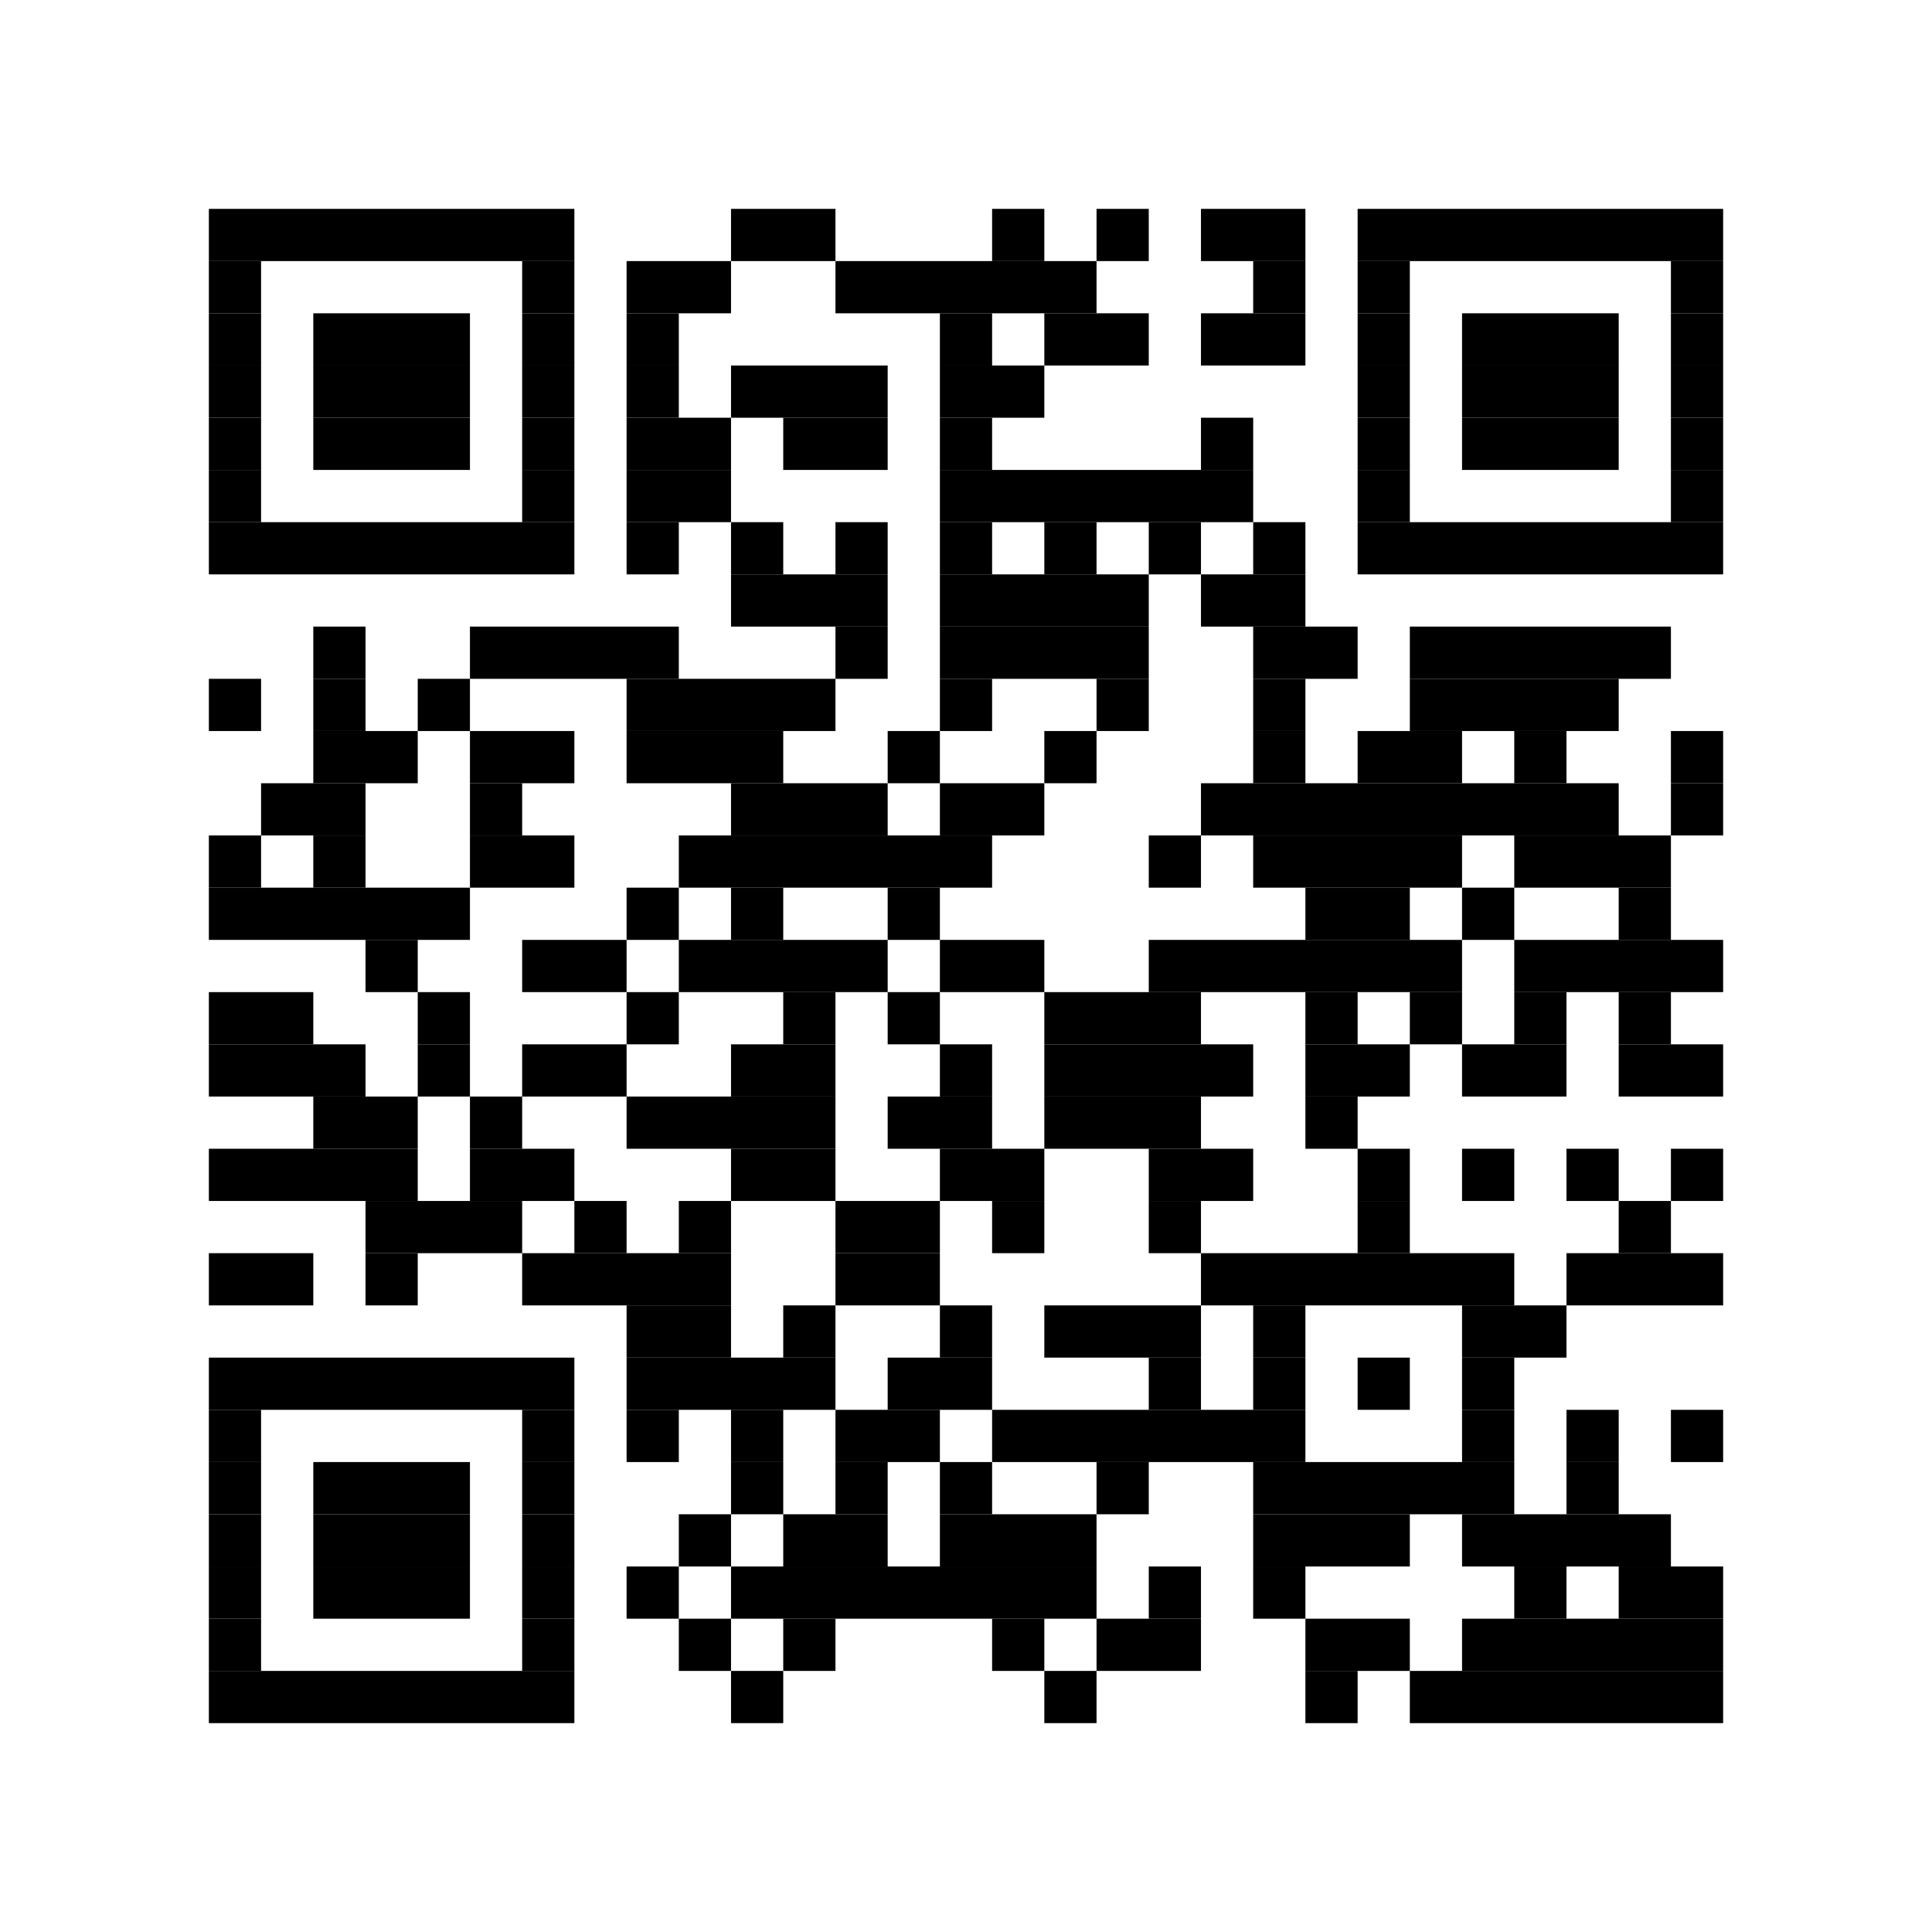
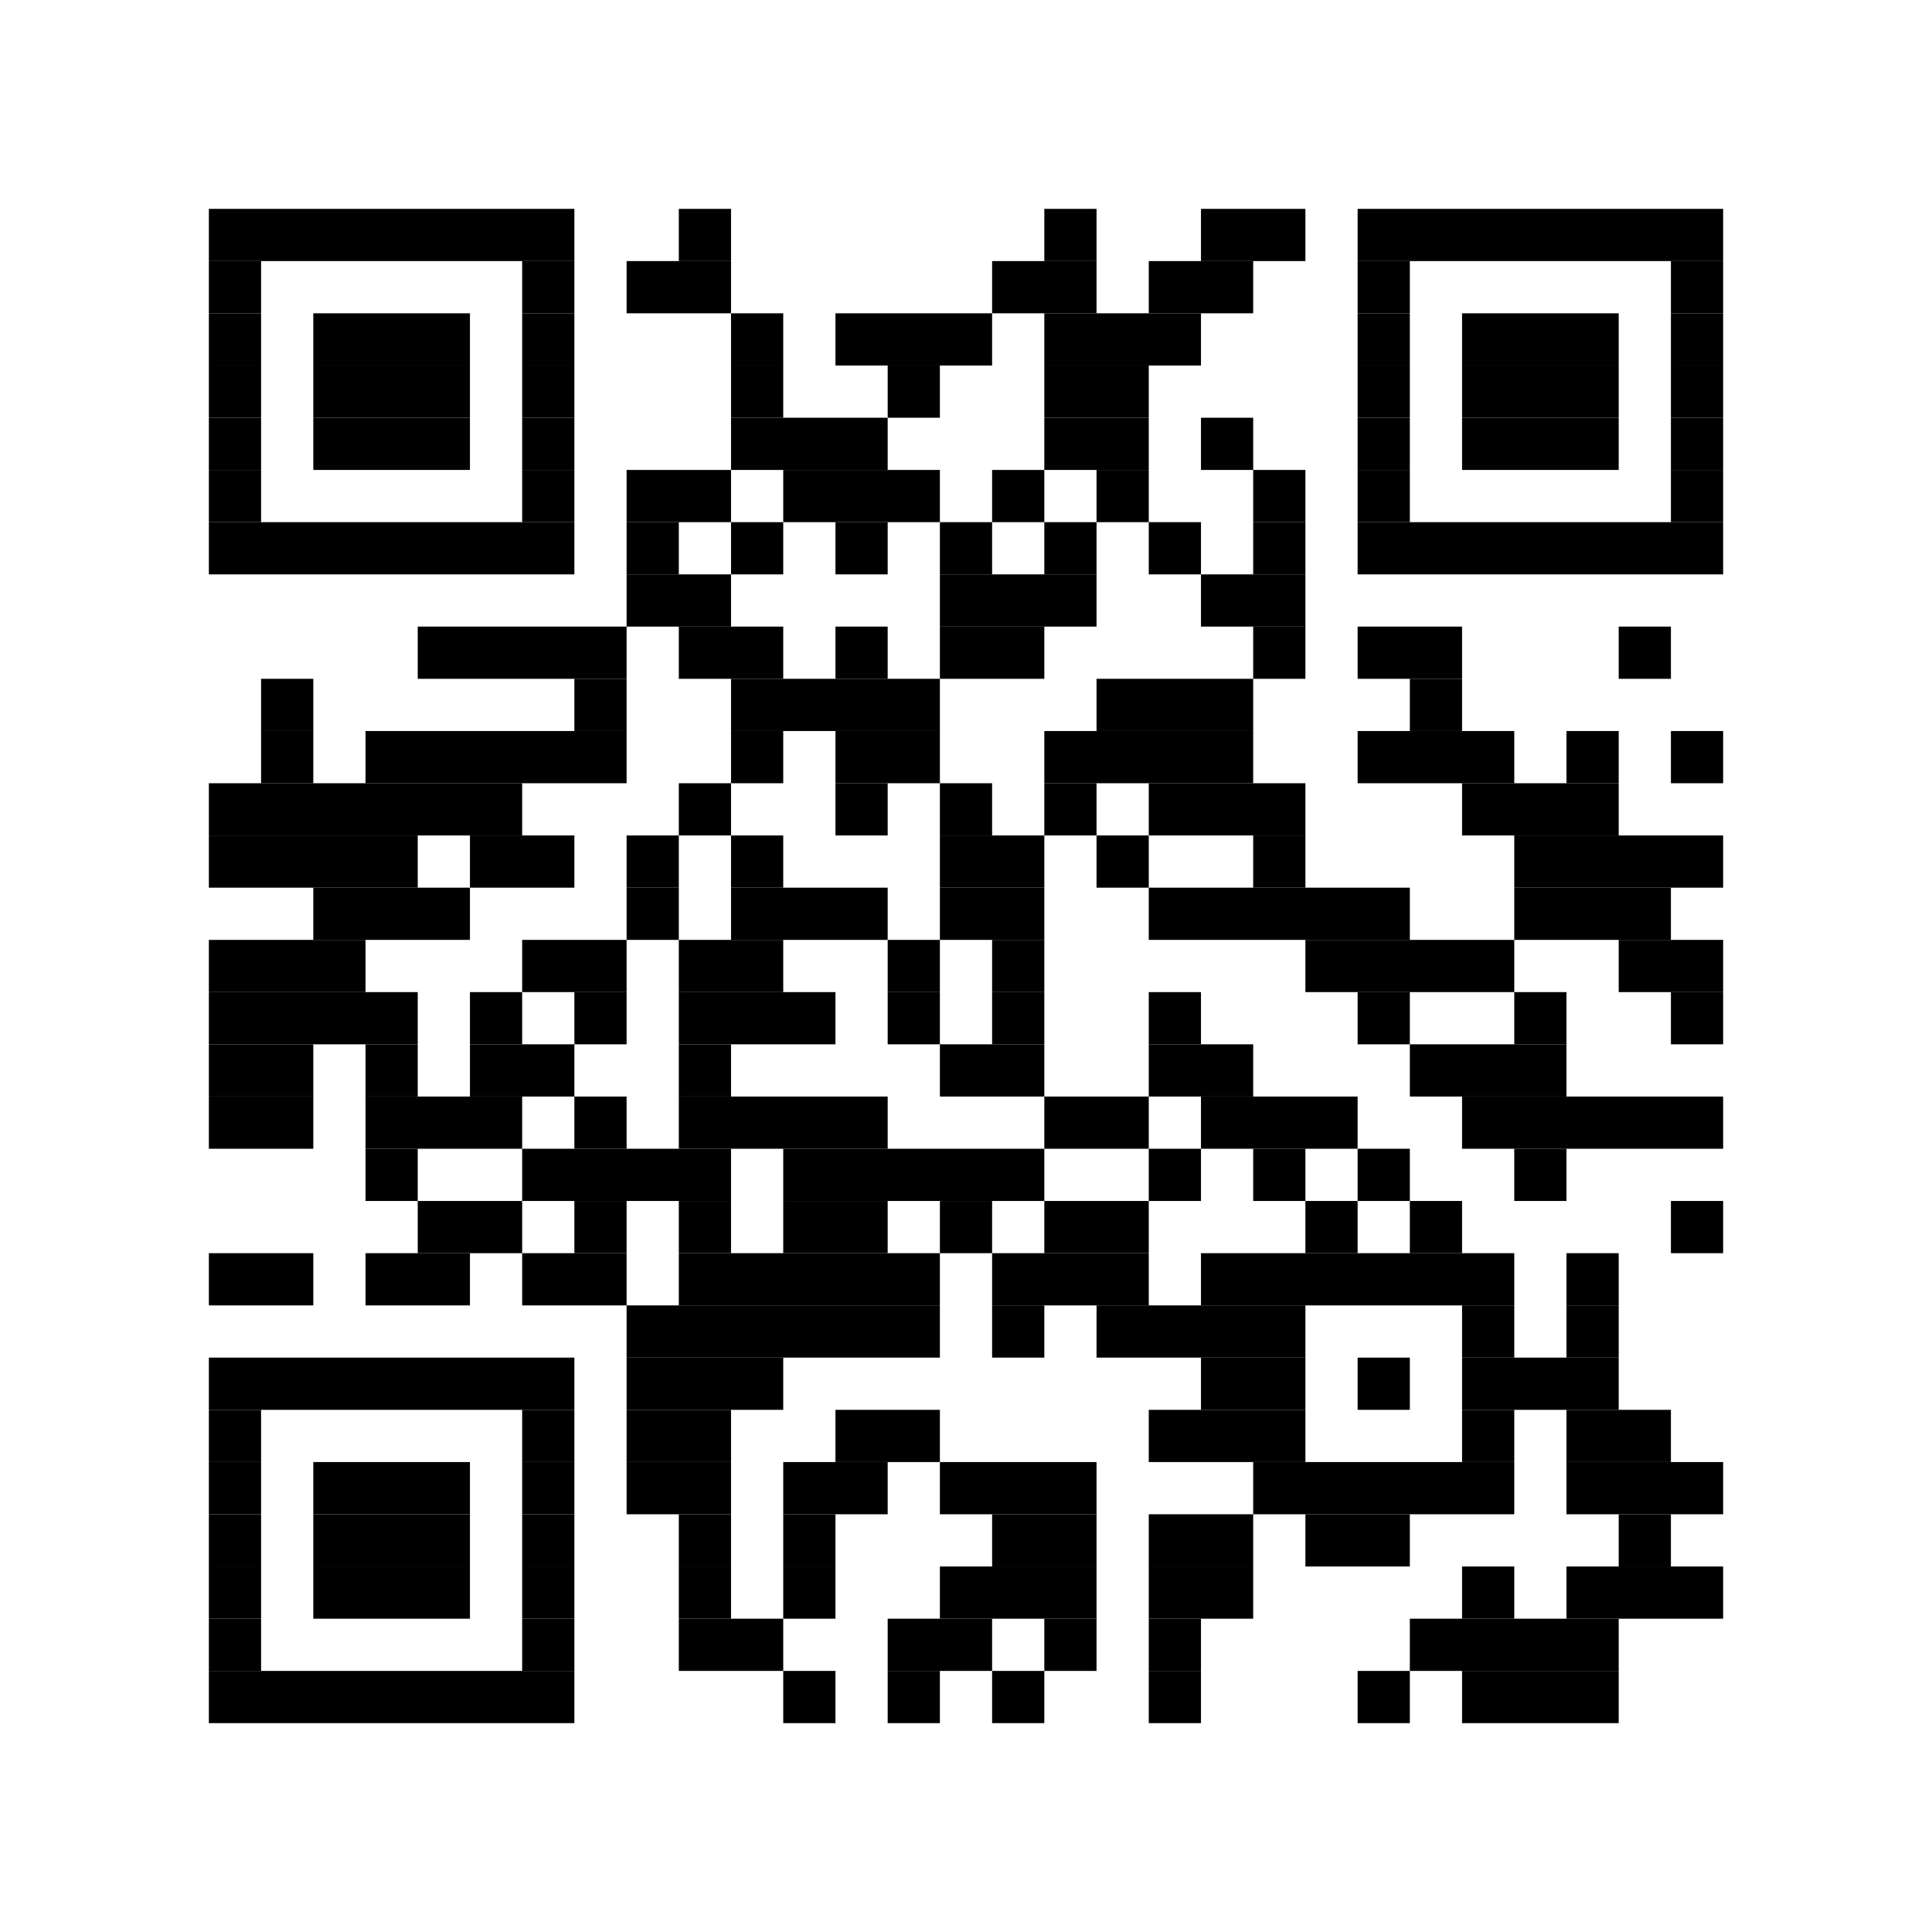
<svg xmlns="http://www.w3.org/2000/svg" width="3.92cm" height="3.92cm" viewBox="0 0 37 37" preserveAspectRatio="none" version="1.1">
  <g id="QRcode">
    <rect x="0" y="0" width="37" height="37" fill="#ffffff" />
    <g id="Pattern">
      <rect x="4" y="4" width="7" height="1" fill="#000000" />
-       <rect x="14" y="4" width="2" height="1" fill="#000000" />
-       <rect x="19" y="4" width="1" height="1" fill="#000000" />
-       <rect x="21" y="4" width="1" height="1" fill="#000000" />
+       <rect x="13" y="4" width="1" height="1" fill="#000000" />
+       <rect x="20" y="4" width="1" height="1" fill="#000000" />
      <rect x="23" y="4" width="2" height="1" fill="#000000" />
      <rect x="26" y="4" width="7" height="1" fill="#000000" />
      <rect x="4" y="5" width="1" height="1" fill="#000000" />
      <rect x="10" y="5" width="1" height="1" fill="#000000" />
      <rect x="12" y="5" width="2" height="1" fill="#000000" />
-       <rect x="16" y="5" width="5" height="1" fill="#000000" />
-       <rect x="24" y="5" width="1" height="1" fill="#000000" />
+       <rect x="19" y="5" width="2" height="1" fill="#000000" />
+       <rect x="22" y="5" width="2" height="1" fill="#000000" />
      <rect x="26" y="5" width="1" height="1" fill="#000000" />
      <rect x="32" y="5" width="1" height="1" fill="#000000" />
      <rect x="4" y="6" width="1" height="1" fill="#000000" />
      <rect x="6" y="6" width="3" height="1" fill="#000000" />
      <rect x="10" y="6" width="1" height="1" fill="#000000" />
-       <rect x="12" y="6" width="1" height="1" fill="#000000" />
-       <rect x="18" y="6" width="1" height="1" fill="#000000" />
-       <rect x="20" y="6" width="2" height="1" fill="#000000" />
-       <rect x="23" y="6" width="2" height="1" fill="#000000" />
+       <rect x="14" y="6" width="1" height="1" fill="#000000" />
+       <rect x="16" y="6" width="3" height="1" fill="#000000" />
+       <rect x="20" y="6" width="3" height="1" fill="#000000" />
      <rect x="26" y="6" width="1" height="1" fill="#000000" />
      <rect x="28" y="6" width="3" height="1" fill="#000000" />
      <rect x="32" y="6" width="1" height="1" fill="#000000" />
      <rect x="4" y="7" width="1" height="1" fill="#000000" />
      <rect x="6" y="7" width="3" height="1" fill="#000000" />
      <rect x="10" y="7" width="1" height="1" fill="#000000" />
-       <rect x="12" y="7" width="1" height="1" fill="#000000" />
-       <rect x="14" y="7" width="3" height="1" fill="#000000" />
-       <rect x="18" y="7" width="2" height="1" fill="#000000" />
+       <rect x="14" y="7" width="1" height="1" fill="#000000" />
+       <rect x="17" y="7" width="1" height="1" fill="#000000" />
+       <rect x="20" y="7" width="2" height="1" fill="#000000" />
      <rect x="26" y="7" width="1" height="1" fill="#000000" />
      <rect x="28" y="7" width="3" height="1" fill="#000000" />
      <rect x="32" y="7" width="1" height="1" fill="#000000" />
      <rect x="4" y="8" width="1" height="1" fill="#000000" />
      <rect x="6" y="8" width="3" height="1" fill="#000000" />
      <rect x="10" y="8" width="1" height="1" fill="#000000" />
-       <rect x="12" y="8" width="2" height="1" fill="#000000" />
-       <rect x="15" y="8" width="2" height="1" fill="#000000" />
-       <rect x="18" y="8" width="1" height="1" fill="#000000" />
+       <rect x="14" y="8" width="3" height="1" fill="#000000" />
+       <rect x="20" y="8" width="2" height="1" fill="#000000" />
      <rect x="23" y="8" width="1" height="1" fill="#000000" />
      <rect x="26" y="8" width="1" height="1" fill="#000000" />
      <rect x="28" y="8" width="3" height="1" fill="#000000" />
      <rect x="32" y="8" width="1" height="1" fill="#000000" />
      <rect x="4" y="9" width="1" height="1" fill="#000000" />
      <rect x="10" y="9" width="1" height="1" fill="#000000" />
      <rect x="12" y="9" width="2" height="1" fill="#000000" />
-       <rect x="18" y="9" width="6" height="1" fill="#000000" />
+       <rect x="15" y="9" width="3" height="1" fill="#000000" />
+       <rect x="19" y="9" width="1" height="1" fill="#000000" />
+       <rect x="21" y="9" width="1" height="1" fill="#000000" />
+       <rect x="24" y="9" width="1" height="1" fill="#000000" />
      <rect x="26" y="9" width="1" height="1" fill="#000000" />
      <rect x="32" y="9" width="1" height="1" fill="#000000" />
      <rect x="4" y="10" width="7" height="1" fill="#000000" />
      <rect x="12" y="10" width="1" height="1" fill="#000000" />
      <rect x="14" y="10" width="1" height="1" fill="#000000" />
      <rect x="16" y="10" width="1" height="1" fill="#000000" />
      <rect x="18" y="10" width="1" height="1" fill="#000000" />
      <rect x="20" y="10" width="1" height="1" fill="#000000" />
      <rect x="22" y="10" width="1" height="1" fill="#000000" />
      <rect x="24" y="10" width="1" height="1" fill="#000000" />
      <rect x="26" y="10" width="7" height="1" fill="#000000" />
-       <rect x="14" y="11" width="3" height="1" fill="#000000" />
-       <rect x="18" y="11" width="4" height="1" fill="#000000" />
+       <rect x="12" y="11" width="2" height="1" fill="#000000" />
+       <rect x="18" y="11" width="3" height="1" fill="#000000" />
      <rect x="23" y="11" width="2" height="1" fill="#000000" />
-       <rect x="6" y="12" width="1" height="1" fill="#000000" />
-       <rect x="9" y="12" width="4" height="1" fill="#000000" />
+       <rect x="8" y="12" width="4" height="1" fill="#000000" />
+       <rect x="13" y="12" width="2" height="1" fill="#000000" />
      <rect x="16" y="12" width="1" height="1" fill="#000000" />
-       <rect x="18" y="12" width="4" height="1" fill="#000000" />
-       <rect x="24" y="12" width="2" height="1" fill="#000000" />
-       <rect x="27" y="12" width="5" height="1" fill="#000000" />
-       <rect x="4" y="13" width="1" height="1" fill="#000000" />
-       <rect x="6" y="13" width="1" height="1" fill="#000000" />
-       <rect x="8" y="13" width="1" height="1" fill="#000000" />
-       <rect x="12" y="13" width="4" height="1" fill="#000000" />
-       <rect x="18" y="13" width="1" height="1" fill="#000000" />
-       <rect x="21" y="13" width="1" height="1" fill="#000000" />
-       <rect x="24" y="13" width="1" height="1" fill="#000000" />
-       <rect x="27" y="13" width="4" height="1" fill="#000000" />
-       <rect x="6" y="14" width="2" height="1" fill="#000000" />
-       <rect x="9" y="14" width="2" height="1" fill="#000000" />
-       <rect x="12" y="14" width="3" height="1" fill="#000000" />
-       <rect x="17" y="14" width="1" height="1" fill="#000000" />
-       <rect x="20" y="14" width="1" height="1" fill="#000000" />
-       <rect x="24" y="14" width="1" height="1" fill="#000000" />
-       <rect x="26" y="14" width="2" height="1" fill="#000000" />
-       <rect x="29" y="14" width="1" height="1" fill="#000000" />
+       <rect x="18" y="12" width="2" height="1" fill="#000000" />
+       <rect x="24" y="12" width="1" height="1" fill="#000000" />
+       <rect x="26" y="12" width="2" height="1" fill="#000000" />
+       <rect x="31" y="12" width="1" height="1" fill="#000000" />
+       <rect x="5" y="13" width="1" height="1" fill="#000000" />
+       <rect x="11" y="13" width="1" height="1" fill="#000000" />
+       <rect x="14" y="13" width="4" height="1" fill="#000000" />
+       <rect x="21" y="13" width="3" height="1" fill="#000000" />
+       <rect x="27" y="13" width="1" height="1" fill="#000000" />
+       <rect x="5" y="14" width="1" height="1" fill="#000000" />
+       <rect x="7" y="14" width="5" height="1" fill="#000000" />
+       <rect x="14" y="14" width="1" height="1" fill="#000000" />
+       <rect x="16" y="14" width="2" height="1" fill="#000000" />
+       <rect x="20" y="14" width="4" height="1" fill="#000000" />
+       <rect x="26" y="14" width="3" height="1" fill="#000000" />
+       <rect x="30" y="14" width="1" height="1" fill="#000000" />
      <rect x="32" y="14" width="1" height="1" fill="#000000" />
-       <rect x="5" y="15" width="2" height="1" fill="#000000" />
-       <rect x="9" y="15" width="1" height="1" fill="#000000" />
-       <rect x="14" y="15" width="3" height="1" fill="#000000" />
-       <rect x="18" y="15" width="2" height="1" fill="#000000" />
-       <rect x="23" y="15" width="8" height="1" fill="#000000" />
-       <rect x="32" y="15" width="1" height="1" fill="#000000" />
-       <rect x="4" y="16" width="1" height="1" fill="#000000" />
-       <rect x="6" y="16" width="1" height="1" fill="#000000" />
+       <rect x="4" y="15" width="6" height="1" fill="#000000" />
+       <rect x="13" y="15" width="1" height="1" fill="#000000" />
+       <rect x="16" y="15" width="1" height="1" fill="#000000" />
+       <rect x="18" y="15" width="1" height="1" fill="#000000" />
+       <rect x="20" y="15" width="1" height="1" fill="#000000" />
+       <rect x="22" y="15" width="3" height="1" fill="#000000" />
+       <rect x="28" y="15" width="3" height="1" fill="#000000" />
+       <rect x="4" y="16" width="4" height="1" fill="#000000" />
      <rect x="9" y="16" width="2" height="1" fill="#000000" />
-       <rect x="13" y="16" width="6" height="1" fill="#000000" />
-       <rect x="22" y="16" width="1" height="1" fill="#000000" />
-       <rect x="24" y="16" width="4" height="1" fill="#000000" />
-       <rect x="29" y="16" width="3" height="1" fill="#000000" />
-       <rect x="4" y="17" width="5" height="1" fill="#000000" />
+       <rect x="12" y="16" width="1" height="1" fill="#000000" />
+       <rect x="14" y="16" width="1" height="1" fill="#000000" />
+       <rect x="18" y="16" width="2" height="1" fill="#000000" />
+       <rect x="21" y="16" width="1" height="1" fill="#000000" />
+       <rect x="24" y="16" width="1" height="1" fill="#000000" />
+       <rect x="29" y="16" width="4" height="1" fill="#000000" />
+       <rect x="6" y="17" width="3" height="1" fill="#000000" />
      <rect x="12" y="17" width="1" height="1" fill="#000000" />
-       <rect x="14" y="17" width="1" height="1" fill="#000000" />
-       <rect x="17" y="17" width="1" height="1" fill="#000000" />
-       <rect x="25" y="17" width="2" height="1" fill="#000000" />
-       <rect x="28" y="17" width="1" height="1" fill="#000000" />
-       <rect x="31" y="17" width="1" height="1" fill="#000000" />
-       <rect x="7" y="18" width="1" height="1" fill="#000000" />
+       <rect x="14" y="17" width="3" height="1" fill="#000000" />
+       <rect x="18" y="17" width="2" height="1" fill="#000000" />
+       <rect x="22" y="17" width="5" height="1" fill="#000000" />
+       <rect x="29" y="17" width="3" height="1" fill="#000000" />
+       <rect x="4" y="18" width="3" height="1" fill="#000000" />
      <rect x="10" y="18" width="2" height="1" fill="#000000" />
-       <rect x="13" y="18" width="4" height="1" fill="#000000" />
-       <rect x="18" y="18" width="2" height="1" fill="#000000" />
-       <rect x="22" y="18" width="6" height="1" fill="#000000" />
-       <rect x="29" y="18" width="4" height="1" fill="#000000" />
-       <rect x="4" y="19" width="2" height="1" fill="#000000" />
-       <rect x="8" y="19" width="1" height="1" fill="#000000" />
-       <rect x="12" y="19" width="1" height="1" fill="#000000" />
-       <rect x="15" y="19" width="1" height="1" fill="#000000" />
+       <rect x="13" y="18" width="2" height="1" fill="#000000" />
+       <rect x="17" y="18" width="1" height="1" fill="#000000" />
+       <rect x="19" y="18" width="1" height="1" fill="#000000" />
+       <rect x="25" y="18" width="4" height="1" fill="#000000" />
+       <rect x="31" y="18" width="2" height="1" fill="#000000" />
+       <rect x="4" y="19" width="4" height="1" fill="#000000" />
+       <rect x="9" y="19" width="1" height="1" fill="#000000" />
+       <rect x="11" y="19" width="1" height="1" fill="#000000" />
+       <rect x="13" y="19" width="3" height="1" fill="#000000" />
      <rect x="17" y="19" width="1" height="1" fill="#000000" />
-       <rect x="20" y="19" width="3" height="1" fill="#000000" />
-       <rect x="25" y="19" width="1" height="1" fill="#000000" />
-       <rect x="27" y="19" width="1" height="1" fill="#000000" />
+       <rect x="19" y="19" width="1" height="1" fill="#000000" />
+       <rect x="22" y="19" width="1" height="1" fill="#000000" />
+       <rect x="26" y="19" width="1" height="1" fill="#000000" />
      <rect x="29" y="19" width="1" height="1" fill="#000000" />
-       <rect x="31" y="19" width="1" height="1" fill="#000000" />
-       <rect x="4" y="20" width="3" height="1" fill="#000000" />
-       <rect x="8" y="20" width="1" height="1" fill="#000000" />
-       <rect x="10" y="20" width="2" height="1" fill="#000000" />
-       <rect x="14" y="20" width="2" height="1" fill="#000000" />
-       <rect x="18" y="20" width="1" height="1" fill="#000000" />
-       <rect x="20" y="20" width="4" height="1" fill="#000000" />
-       <rect x="25" y="20" width="2" height="1" fill="#000000" />
-       <rect x="28" y="20" width="2" height="1" fill="#000000" />
-       <rect x="31" y="20" width="2" height="1" fill="#000000" />
-       <rect x="6" y="21" width="2" height="1" fill="#000000" />
-       <rect x="9" y="21" width="1" height="1" fill="#000000" />
-       <rect x="12" y="21" width="4" height="1" fill="#000000" />
-       <rect x="17" y="21" width="2" height="1" fill="#000000" />
-       <rect x="20" y="21" width="3" height="1" fill="#000000" />
-       <rect x="25" y="21" width="1" height="1" fill="#000000" />
-       <rect x="4" y="22" width="4" height="1" fill="#000000" />
-       <rect x="9" y="22" width="2" height="1" fill="#000000" />
-       <rect x="14" y="22" width="2" height="1" fill="#000000" />
-       <rect x="18" y="22" width="2" height="1" fill="#000000" />
-       <rect x="22" y="22" width="2" height="1" fill="#000000" />
+       <rect x="32" y="19" width="1" height="1" fill="#000000" />
+       <rect x="4" y="20" width="2" height="1" fill="#000000" />
+       <rect x="7" y="20" width="1" height="1" fill="#000000" />
+       <rect x="9" y="20" width="2" height="1" fill="#000000" />
+       <rect x="13" y="20" width="1" height="1" fill="#000000" />
+       <rect x="18" y="20" width="2" height="1" fill="#000000" />
+       <rect x="22" y="20" width="2" height="1" fill="#000000" />
+       <rect x="27" y="20" width="3" height="1" fill="#000000" />
+       <rect x="4" y="21" width="2" height="1" fill="#000000" />
+       <rect x="7" y="21" width="3" height="1" fill="#000000" />
+       <rect x="11" y="21" width="1" height="1" fill="#000000" />
+       <rect x="13" y="21" width="4" height="1" fill="#000000" />
+       <rect x="20" y="21" width="2" height="1" fill="#000000" />
+       <rect x="23" y="21" width="3" height="1" fill="#000000" />
+       <rect x="28" y="21" width="5" height="1" fill="#000000" />
+       <rect x="7" y="22" width="1" height="1" fill="#000000" />
+       <rect x="10" y="22" width="4" height="1" fill="#000000" />
+       <rect x="15" y="22" width="5" height="1" fill="#000000" />
+       <rect x="22" y="22" width="1" height="1" fill="#000000" />
+       <rect x="24" y="22" width="1" height="1" fill="#000000" />
      <rect x="26" y="22" width="1" height="1" fill="#000000" />
-       <rect x="28" y="22" width="1" height="1" fill="#000000" />
-       <rect x="30" y="22" width="1" height="1" fill="#000000" />
-       <rect x="32" y="22" width="1" height="1" fill="#000000" />
-       <rect x="7" y="23" width="3" height="1" fill="#000000" />
+       <rect x="29" y="22" width="1" height="1" fill="#000000" />
+       <rect x="8" y="23" width="2" height="1" fill="#000000" />
      <rect x="11" y="23" width="1" height="1" fill="#000000" />
      <rect x="13" y="23" width="1" height="1" fill="#000000" />
-       <rect x="16" y="23" width="2" height="1" fill="#000000" />
-       <rect x="19" y="23" width="1" height="1" fill="#000000" />
-       <rect x="22" y="23" width="1" height="1" fill="#000000" />
-       <rect x="26" y="23" width="1" height="1" fill="#000000" />
-       <rect x="31" y="23" width="1" height="1" fill="#000000" />
+       <rect x="15" y="23" width="2" height="1" fill="#000000" />
+       <rect x="18" y="23" width="1" height="1" fill="#000000" />
+       <rect x="20" y="23" width="2" height="1" fill="#000000" />
+       <rect x="25" y="23" width="1" height="1" fill="#000000" />
+       <rect x="27" y="23" width="1" height="1" fill="#000000" />
+       <rect x="32" y="23" width="1" height="1" fill="#000000" />
      <rect x="4" y="24" width="2" height="1" fill="#000000" />
-       <rect x="7" y="24" width="1" height="1" fill="#000000" />
-       <rect x="10" y="24" width="4" height="1" fill="#000000" />
-       <rect x="16" y="24" width="2" height="1" fill="#000000" />
+       <rect x="7" y="24" width="2" height="1" fill="#000000" />
+       <rect x="10" y="24" width="2" height="1" fill="#000000" />
+       <rect x="13" y="24" width="5" height="1" fill="#000000" />
+       <rect x="19" y="24" width="3" height="1" fill="#000000" />
      <rect x="23" y="24" width="6" height="1" fill="#000000" />
-       <rect x="30" y="24" width="3" height="1" fill="#000000" />
-       <rect x="12" y="25" width="2" height="1" fill="#000000" />
-       <rect x="15" y="25" width="1" height="1" fill="#000000" />
-       <rect x="18" y="25" width="1" height="1" fill="#000000" />
-       <rect x="20" y="25" width="3" height="1" fill="#000000" />
-       <rect x="24" y="25" width="1" height="1" fill="#000000" />
-       <rect x="28" y="25" width="2" height="1" fill="#000000" />
+       <rect x="30" y="24" width="1" height="1" fill="#000000" />
+       <rect x="12" y="25" width="6" height="1" fill="#000000" />
+       <rect x="19" y="25" width="1" height="1" fill="#000000" />
+       <rect x="21" y="25" width="4" height="1" fill="#000000" />
+       <rect x="28" y="25" width="1" height="1" fill="#000000" />
+       <rect x="30" y="25" width="1" height="1" fill="#000000" />
      <rect x="4" y="26" width="7" height="1" fill="#000000" />
-       <rect x="12" y="26" width="4" height="1" fill="#000000" />
-       <rect x="17" y="26" width="2" height="1" fill="#000000" />
-       <rect x="22" y="26" width="1" height="1" fill="#000000" />
-       <rect x="24" y="26" width="1" height="1" fill="#000000" />
+       <rect x="12" y="26" width="3" height="1" fill="#000000" />
+       <rect x="23" y="26" width="2" height="1" fill="#000000" />
      <rect x="26" y="26" width="1" height="1" fill="#000000" />
-       <rect x="28" y="26" width="1" height="1" fill="#000000" />
+       <rect x="28" y="26" width="3" height="1" fill="#000000" />
      <rect x="4" y="27" width="1" height="1" fill="#000000" />
      <rect x="10" y="27" width="1" height="1" fill="#000000" />
-       <rect x="12" y="27" width="1" height="1" fill="#000000" />
-       <rect x="14" y="27" width="1" height="1" fill="#000000" />
+       <rect x="12" y="27" width="2" height="1" fill="#000000" />
      <rect x="16" y="27" width="2" height="1" fill="#000000" />
-       <rect x="19" y="27" width="6" height="1" fill="#000000" />
+       <rect x="22" y="27" width="3" height="1" fill="#000000" />
      <rect x="28" y="27" width="1" height="1" fill="#000000" />
-       <rect x="30" y="27" width="1" height="1" fill="#000000" />
-       <rect x="32" y="27" width="1" height="1" fill="#000000" />
+       <rect x="30" y="27" width="2" height="1" fill="#000000" />
      <rect x="4" y="28" width="1" height="1" fill="#000000" />
      <rect x="6" y="28" width="3" height="1" fill="#000000" />
      <rect x="10" y="28" width="1" height="1" fill="#000000" />
-       <rect x="14" y="28" width="1" height="1" fill="#000000" />
-       <rect x="16" y="28" width="1" height="1" fill="#000000" />
-       <rect x="18" y="28" width="1" height="1" fill="#000000" />
-       <rect x="21" y="28" width="1" height="1" fill="#000000" />
+       <rect x="12" y="28" width="2" height="1" fill="#000000" />
+       <rect x="15" y="28" width="2" height="1" fill="#000000" />
+       <rect x="18" y="28" width="3" height="1" fill="#000000" />
      <rect x="24" y="28" width="5" height="1" fill="#000000" />
-       <rect x="30" y="28" width="1" height="1" fill="#000000" />
+       <rect x="30" y="28" width="3" height="1" fill="#000000" />
      <rect x="4" y="29" width="1" height="1" fill="#000000" />
      <rect x="6" y="29" width="3" height="1" fill="#000000" />
      <rect x="10" y="29" width="1" height="1" fill="#000000" />
      <rect x="13" y="29" width="1" height="1" fill="#000000" />
-       <rect x="15" y="29" width="2" height="1" fill="#000000" />
-       <rect x="18" y="29" width="3" height="1" fill="#000000" />
-       <rect x="24" y="29" width="3" height="1" fill="#000000" />
-       <rect x="28" y="29" width="4" height="1" fill="#000000" />
+       <rect x="15" y="29" width="1" height="1" fill="#000000" />
+       <rect x="19" y="29" width="2" height="1" fill="#000000" />
+       <rect x="22" y="29" width="2" height="1" fill="#000000" />
+       <rect x="25" y="29" width="2" height="1" fill="#000000" />
+       <rect x="31" y="29" width="1" height="1" fill="#000000" />
      <rect x="4" y="30" width="1" height="1" fill="#000000" />
      <rect x="6" y="30" width="3" height="1" fill="#000000" />
      <rect x="10" y="30" width="1" height="1" fill="#000000" />
-       <rect x="12" y="30" width="1" height="1" fill="#000000" />
-       <rect x="14" y="30" width="7" height="1" fill="#000000" />
-       <rect x="22" y="30" width="1" height="1" fill="#000000" />
-       <rect x="24" y="30" width="1" height="1" fill="#000000" />
-       <rect x="29" y="30" width="1" height="1" fill="#000000" />
-       <rect x="31" y="30" width="2" height="1" fill="#000000" />
+       <rect x="13" y="30" width="1" height="1" fill="#000000" />
+       <rect x="15" y="30" width="1" height="1" fill="#000000" />
+       <rect x="18" y="30" width="3" height="1" fill="#000000" />
+       <rect x="22" y="30" width="2" height="1" fill="#000000" />
+       <rect x="28" y="30" width="1" height="1" fill="#000000" />
+       <rect x="30" y="30" width="3" height="1" fill="#000000" />
      <rect x="4" y="31" width="1" height="1" fill="#000000" />
      <rect x="10" y="31" width="1" height="1" fill="#000000" />
-       <rect x="13" y="31" width="1" height="1" fill="#000000" />
-       <rect x="15" y="31" width="1" height="1" fill="#000000" />
-       <rect x="19" y="31" width="1" height="1" fill="#000000" />
-       <rect x="21" y="31" width="2" height="1" fill="#000000" />
-       <rect x="25" y="31" width="2" height="1" fill="#000000" />
-       <rect x="28" y="31" width="5" height="1" fill="#000000" />
+       <rect x="13" y="31" width="2" height="1" fill="#000000" />
+       <rect x="17" y="31" width="2" height="1" fill="#000000" />
+       <rect x="20" y="31" width="1" height="1" fill="#000000" />
+       <rect x="22" y="31" width="1" height="1" fill="#000000" />
+       <rect x="27" y="31" width="4" height="1" fill="#000000" />
      <rect x="4" y="32" width="7" height="1" fill="#000000" />
-       <rect x="14" y="32" width="1" height="1" fill="#000000" />
-       <rect x="20" y="32" width="1" height="1" fill="#000000" />
-       <rect x="25" y="32" width="1" height="1" fill="#000000" />
-       <rect x="27" y="32" width="6" height="1" fill="#000000" />
+       <rect x="15" y="32" width="1" height="1" fill="#000000" />
+       <rect x="17" y="32" width="1" height="1" fill="#000000" />
+       <rect x="19" y="32" width="1" height="1" fill="#000000" />
+       <rect x="22" y="32" width="1" height="1" fill="#000000" />
+       <rect x="26" y="32" width="1" height="1" fill="#000000" />
+       <rect x="28" y="32" width="3" height="1" fill="#000000" />
    </g>
  </g>
</svg>
